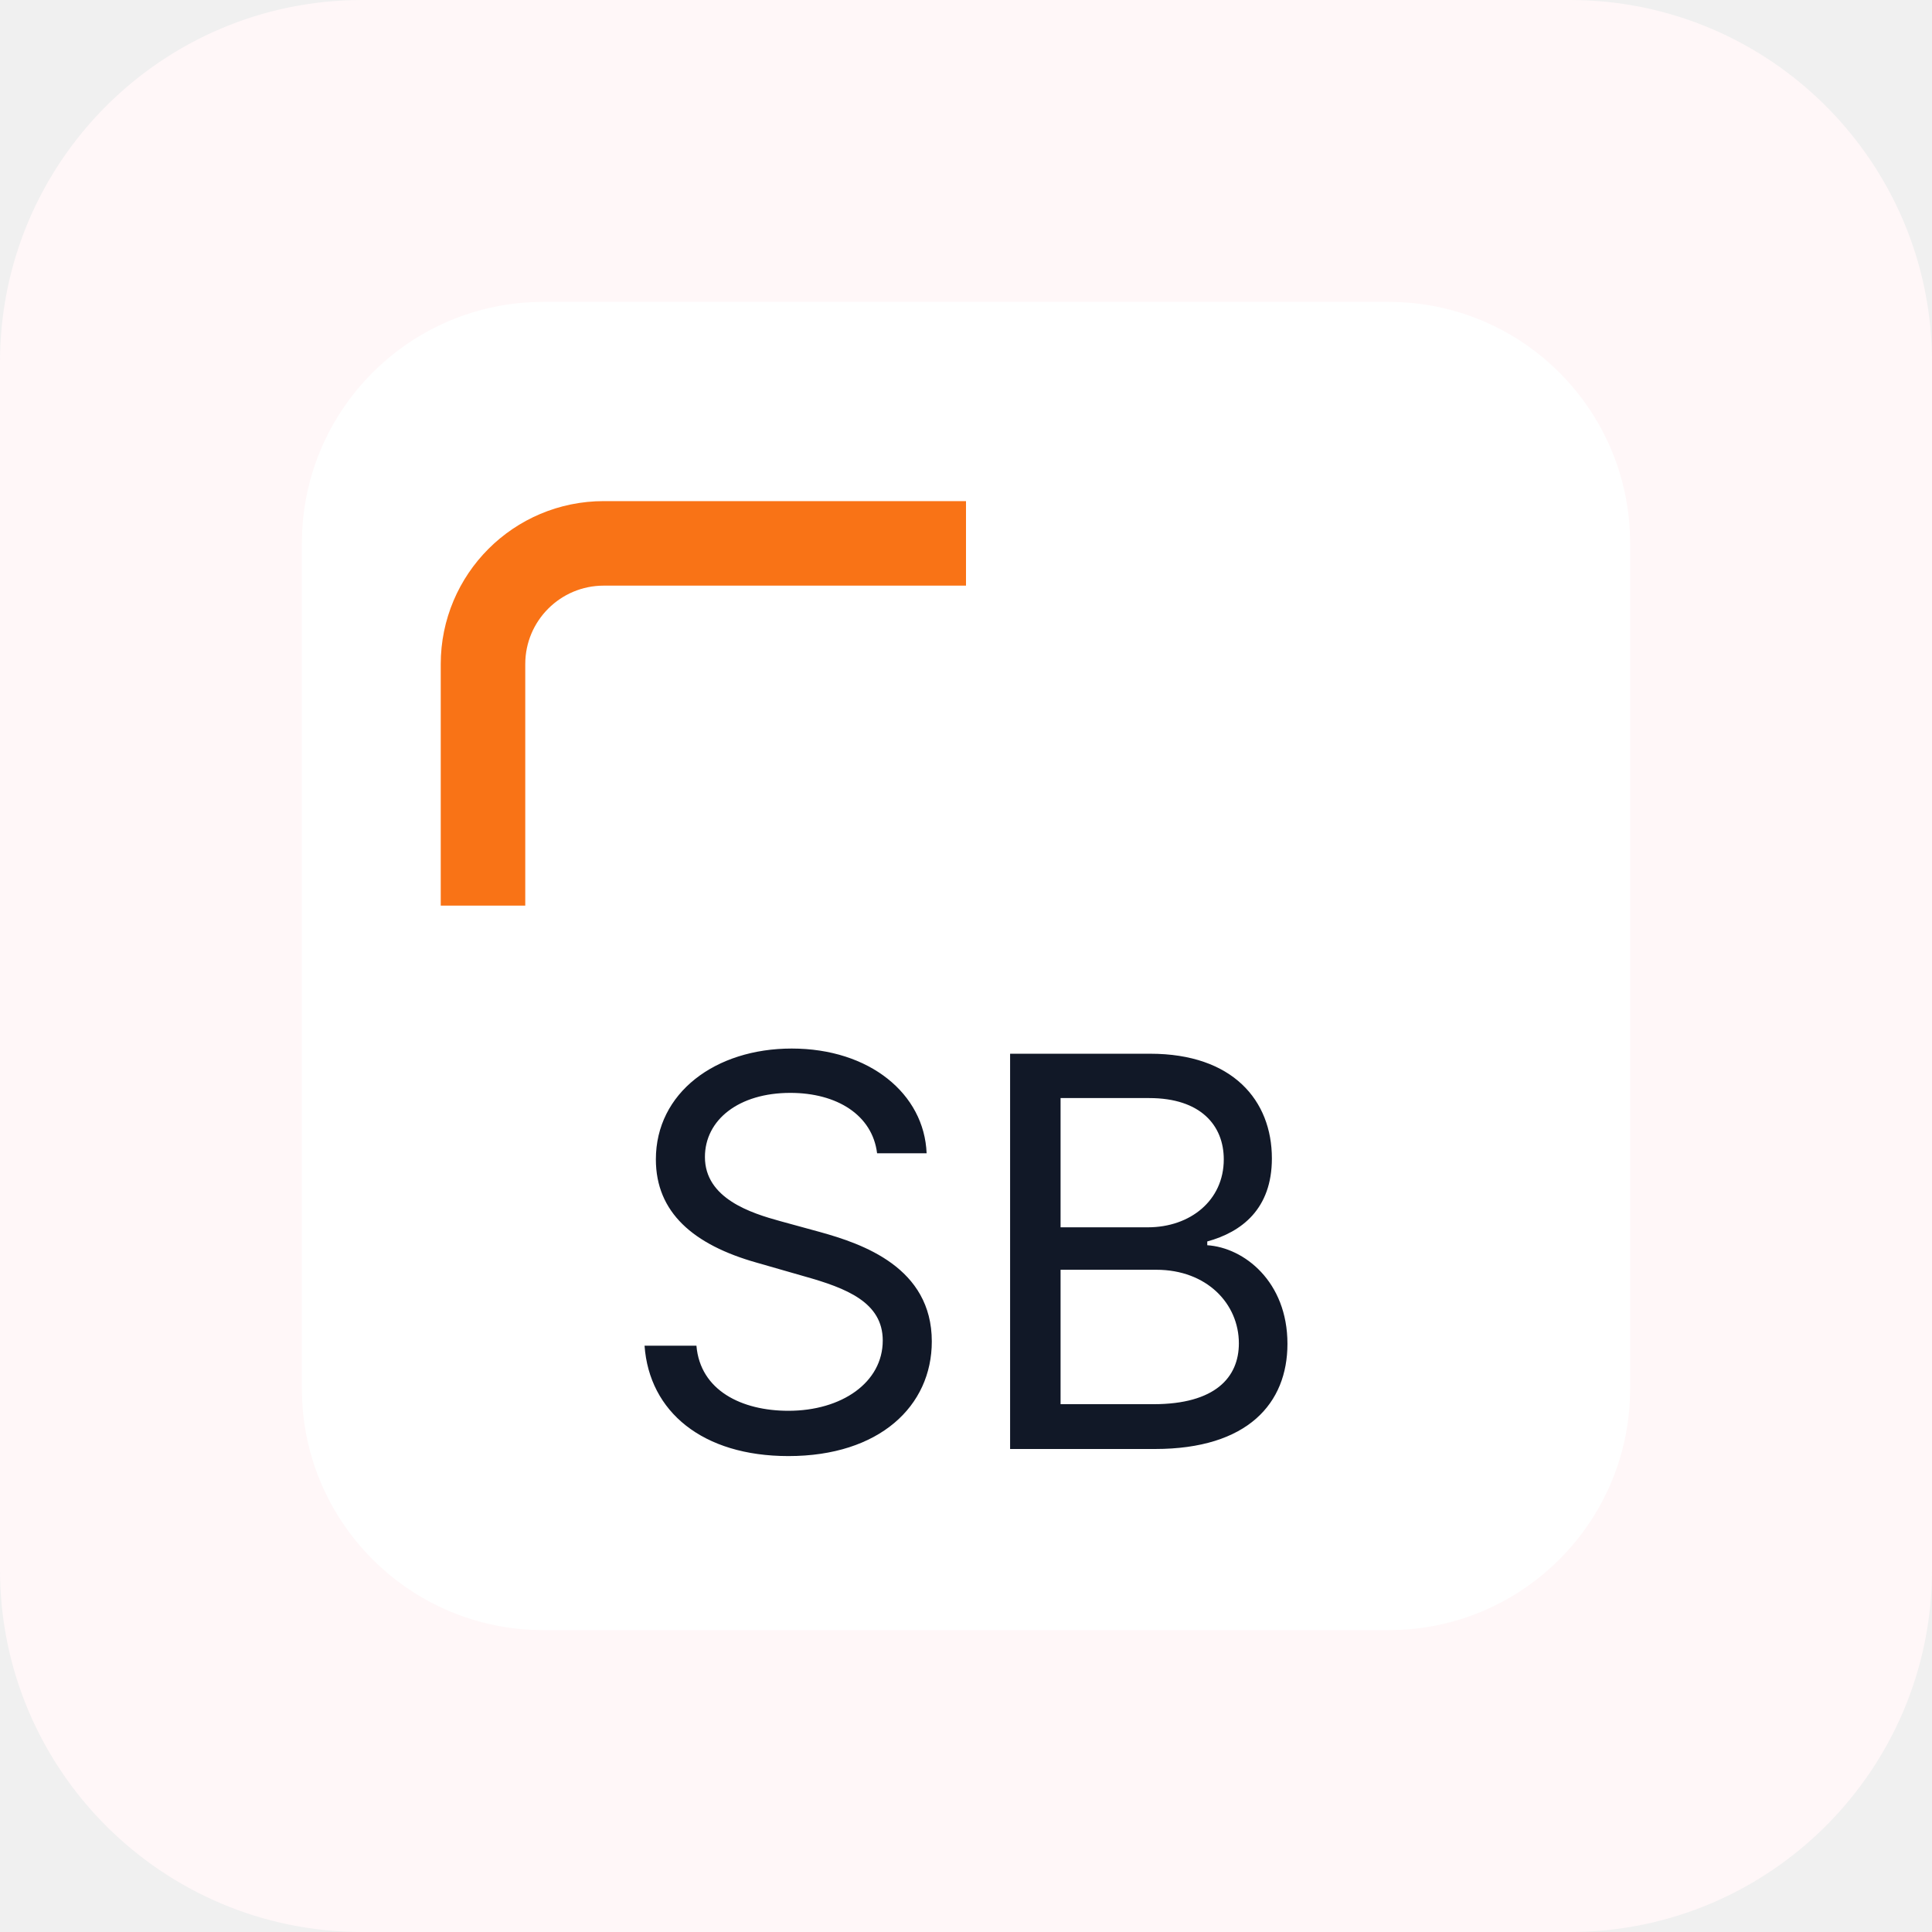
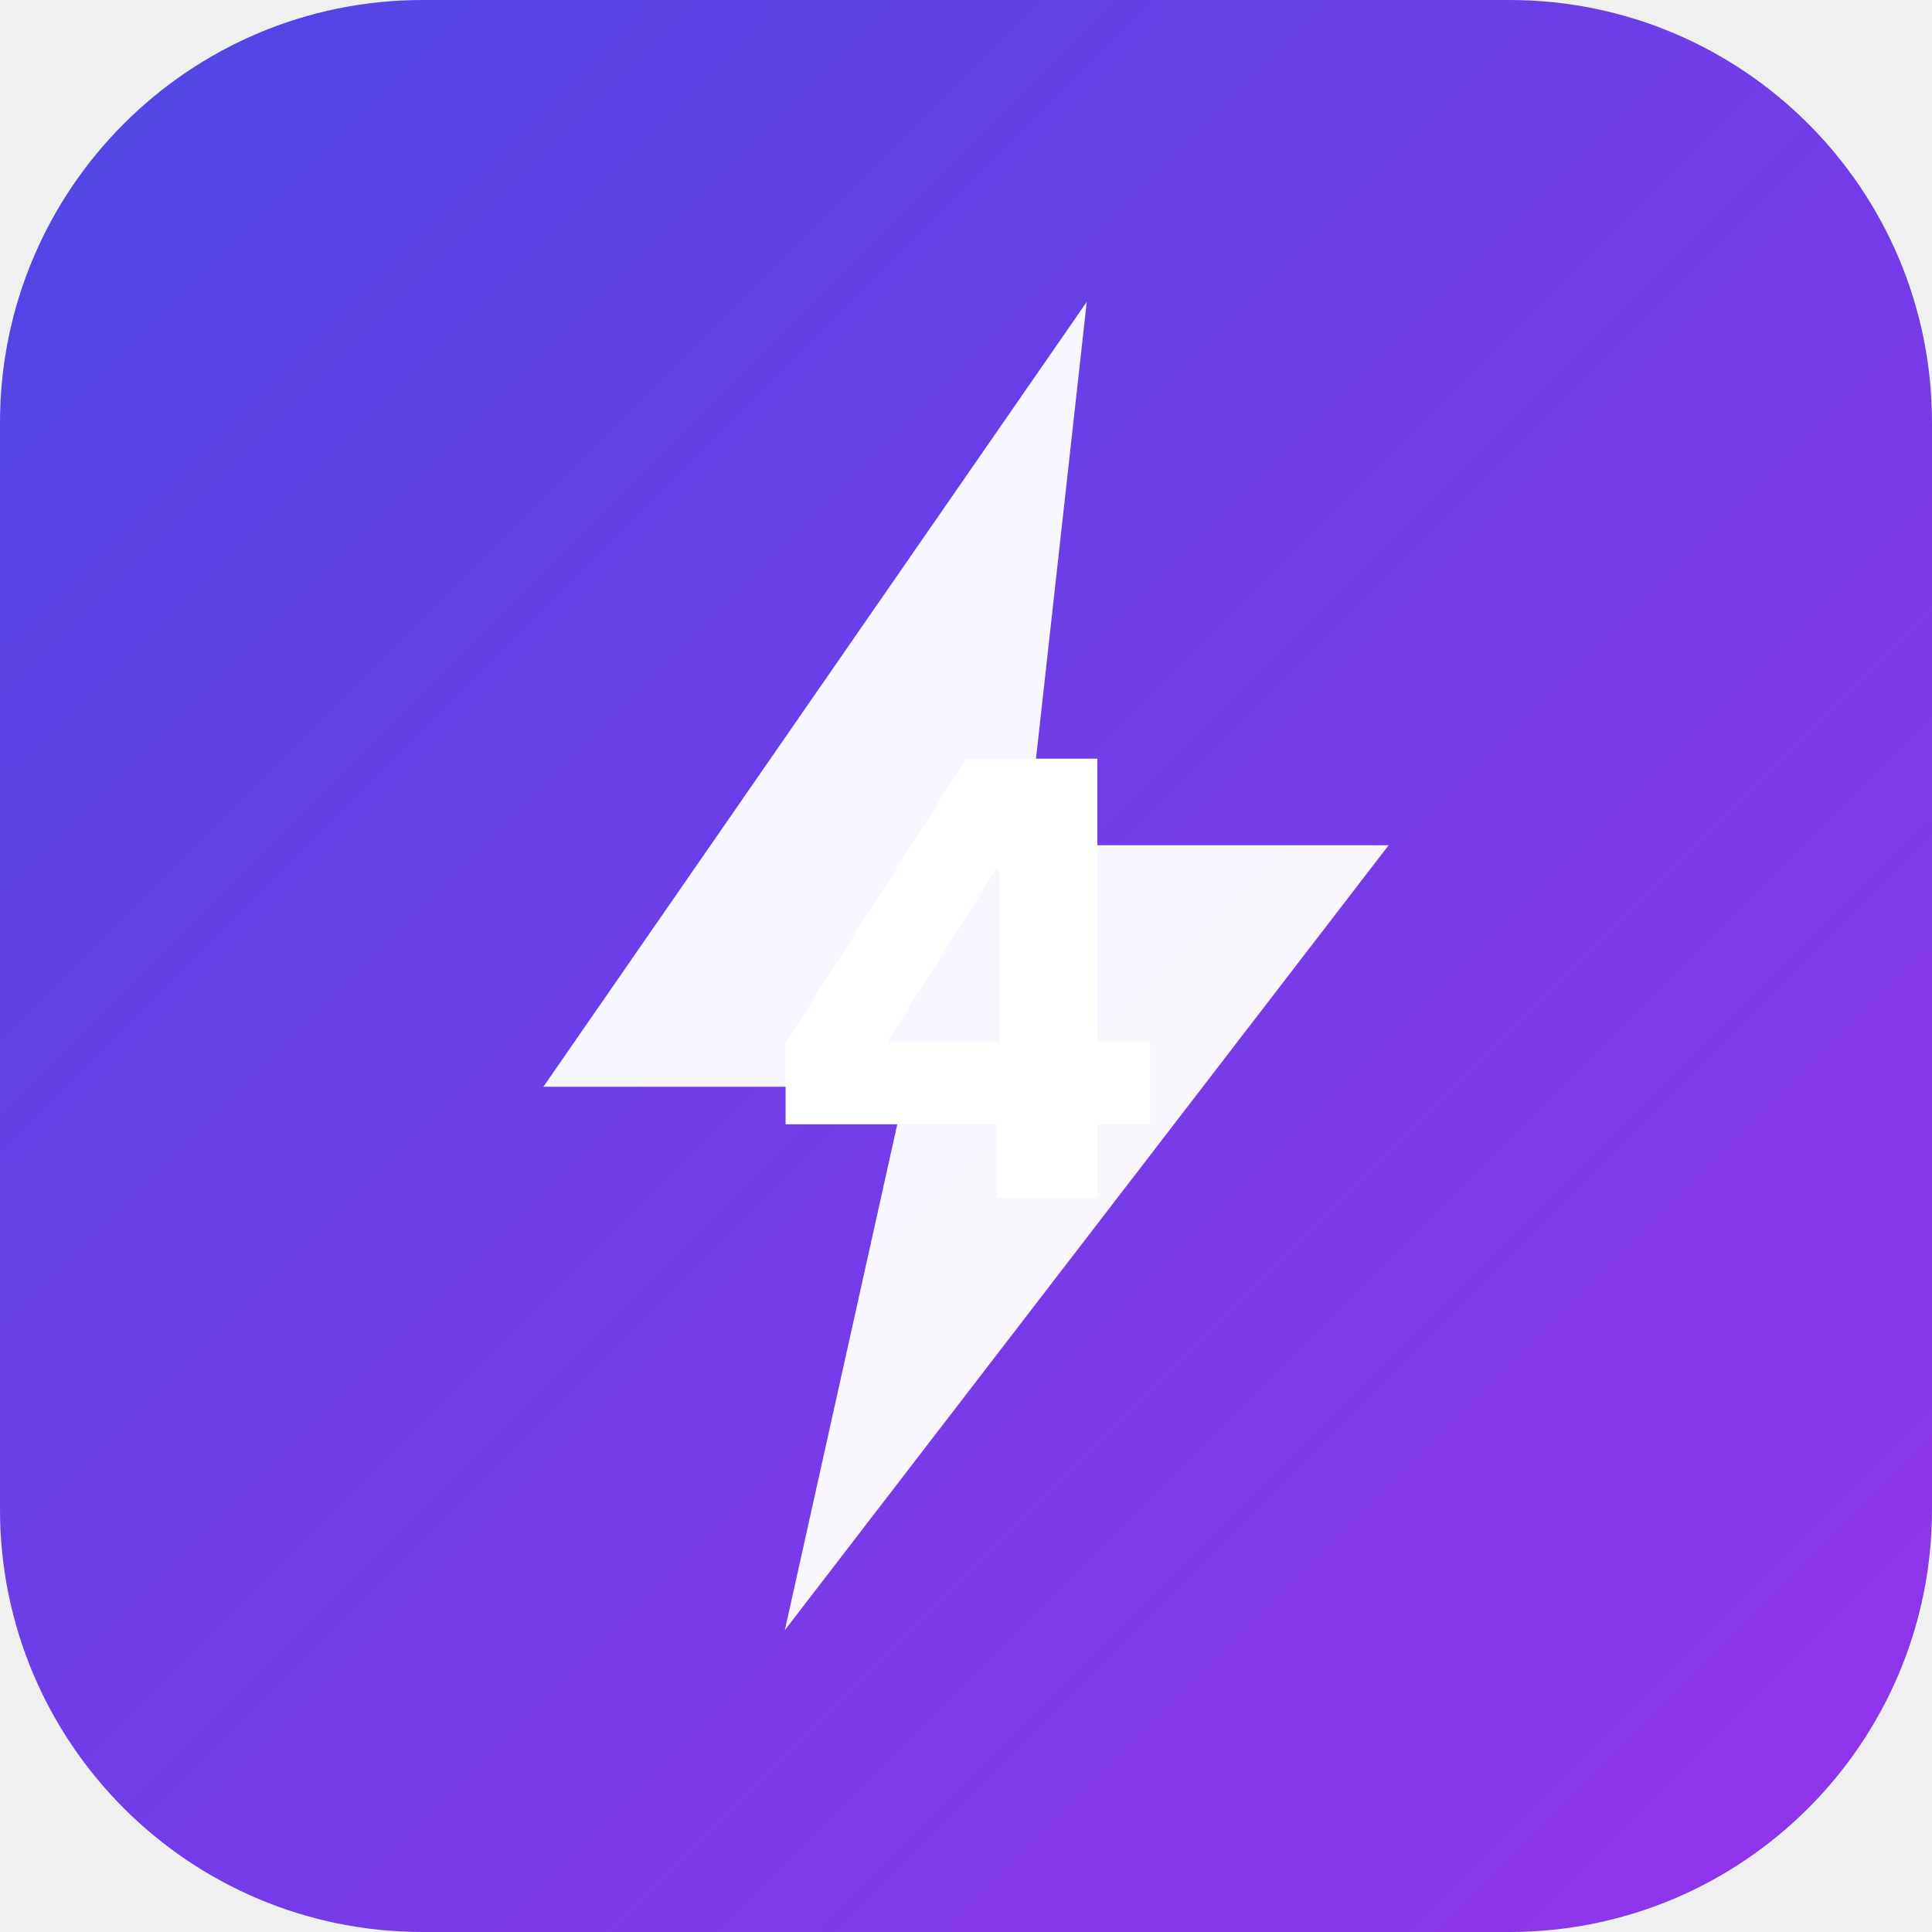
<svg xmlns="http://www.w3.org/2000/svg" width="64" height="64" viewBox="0 0 64 64">
-   <rect width="64" height="64" rx="12" fill="#fff7f8" />
-   <g transform="translate(8 8)" fill="none" stroke="#16a34a" stroke-width="2">
-     <rect x="2" y="2" width="44" height="44" rx="8" fill="#ffffff" stroke="none" />
-     <path d="M8 22v-8a4 4 0 014-4h12" stroke="#f97316" stroke-width="2.8" fill="none" />
-   </g>
-   <text x="50%" y="75%" font-family="Inter, Arial, sans-serif" font-size="18" text-anchor="middle" fill="#111827">SB</text>
+   <defs>
+     <linearGradient id="bg" x1="0" y1="0" x2="1" y2="1">
+       <stop offset="0%" stop-color="#4f46e5" />
+       <stop offset="100%" stop-color="#9333ea" />
+     </linearGradient>
+   </defs>
+   <rect width="64" height="64" rx="14" fill="url(#bg)" />
+   <path d="M36 10 L18 36 L30 36 L26 54 L46 28 L34 28 Z" fill="#ffffff" opacity="0.95" />
+   <text x="50%" y="62%" font-family="Inter, Arial, sans-serif" font-size="20" font-weight="800" text-anchor="middle" fill="#ffffff">4</text>
</svg>
